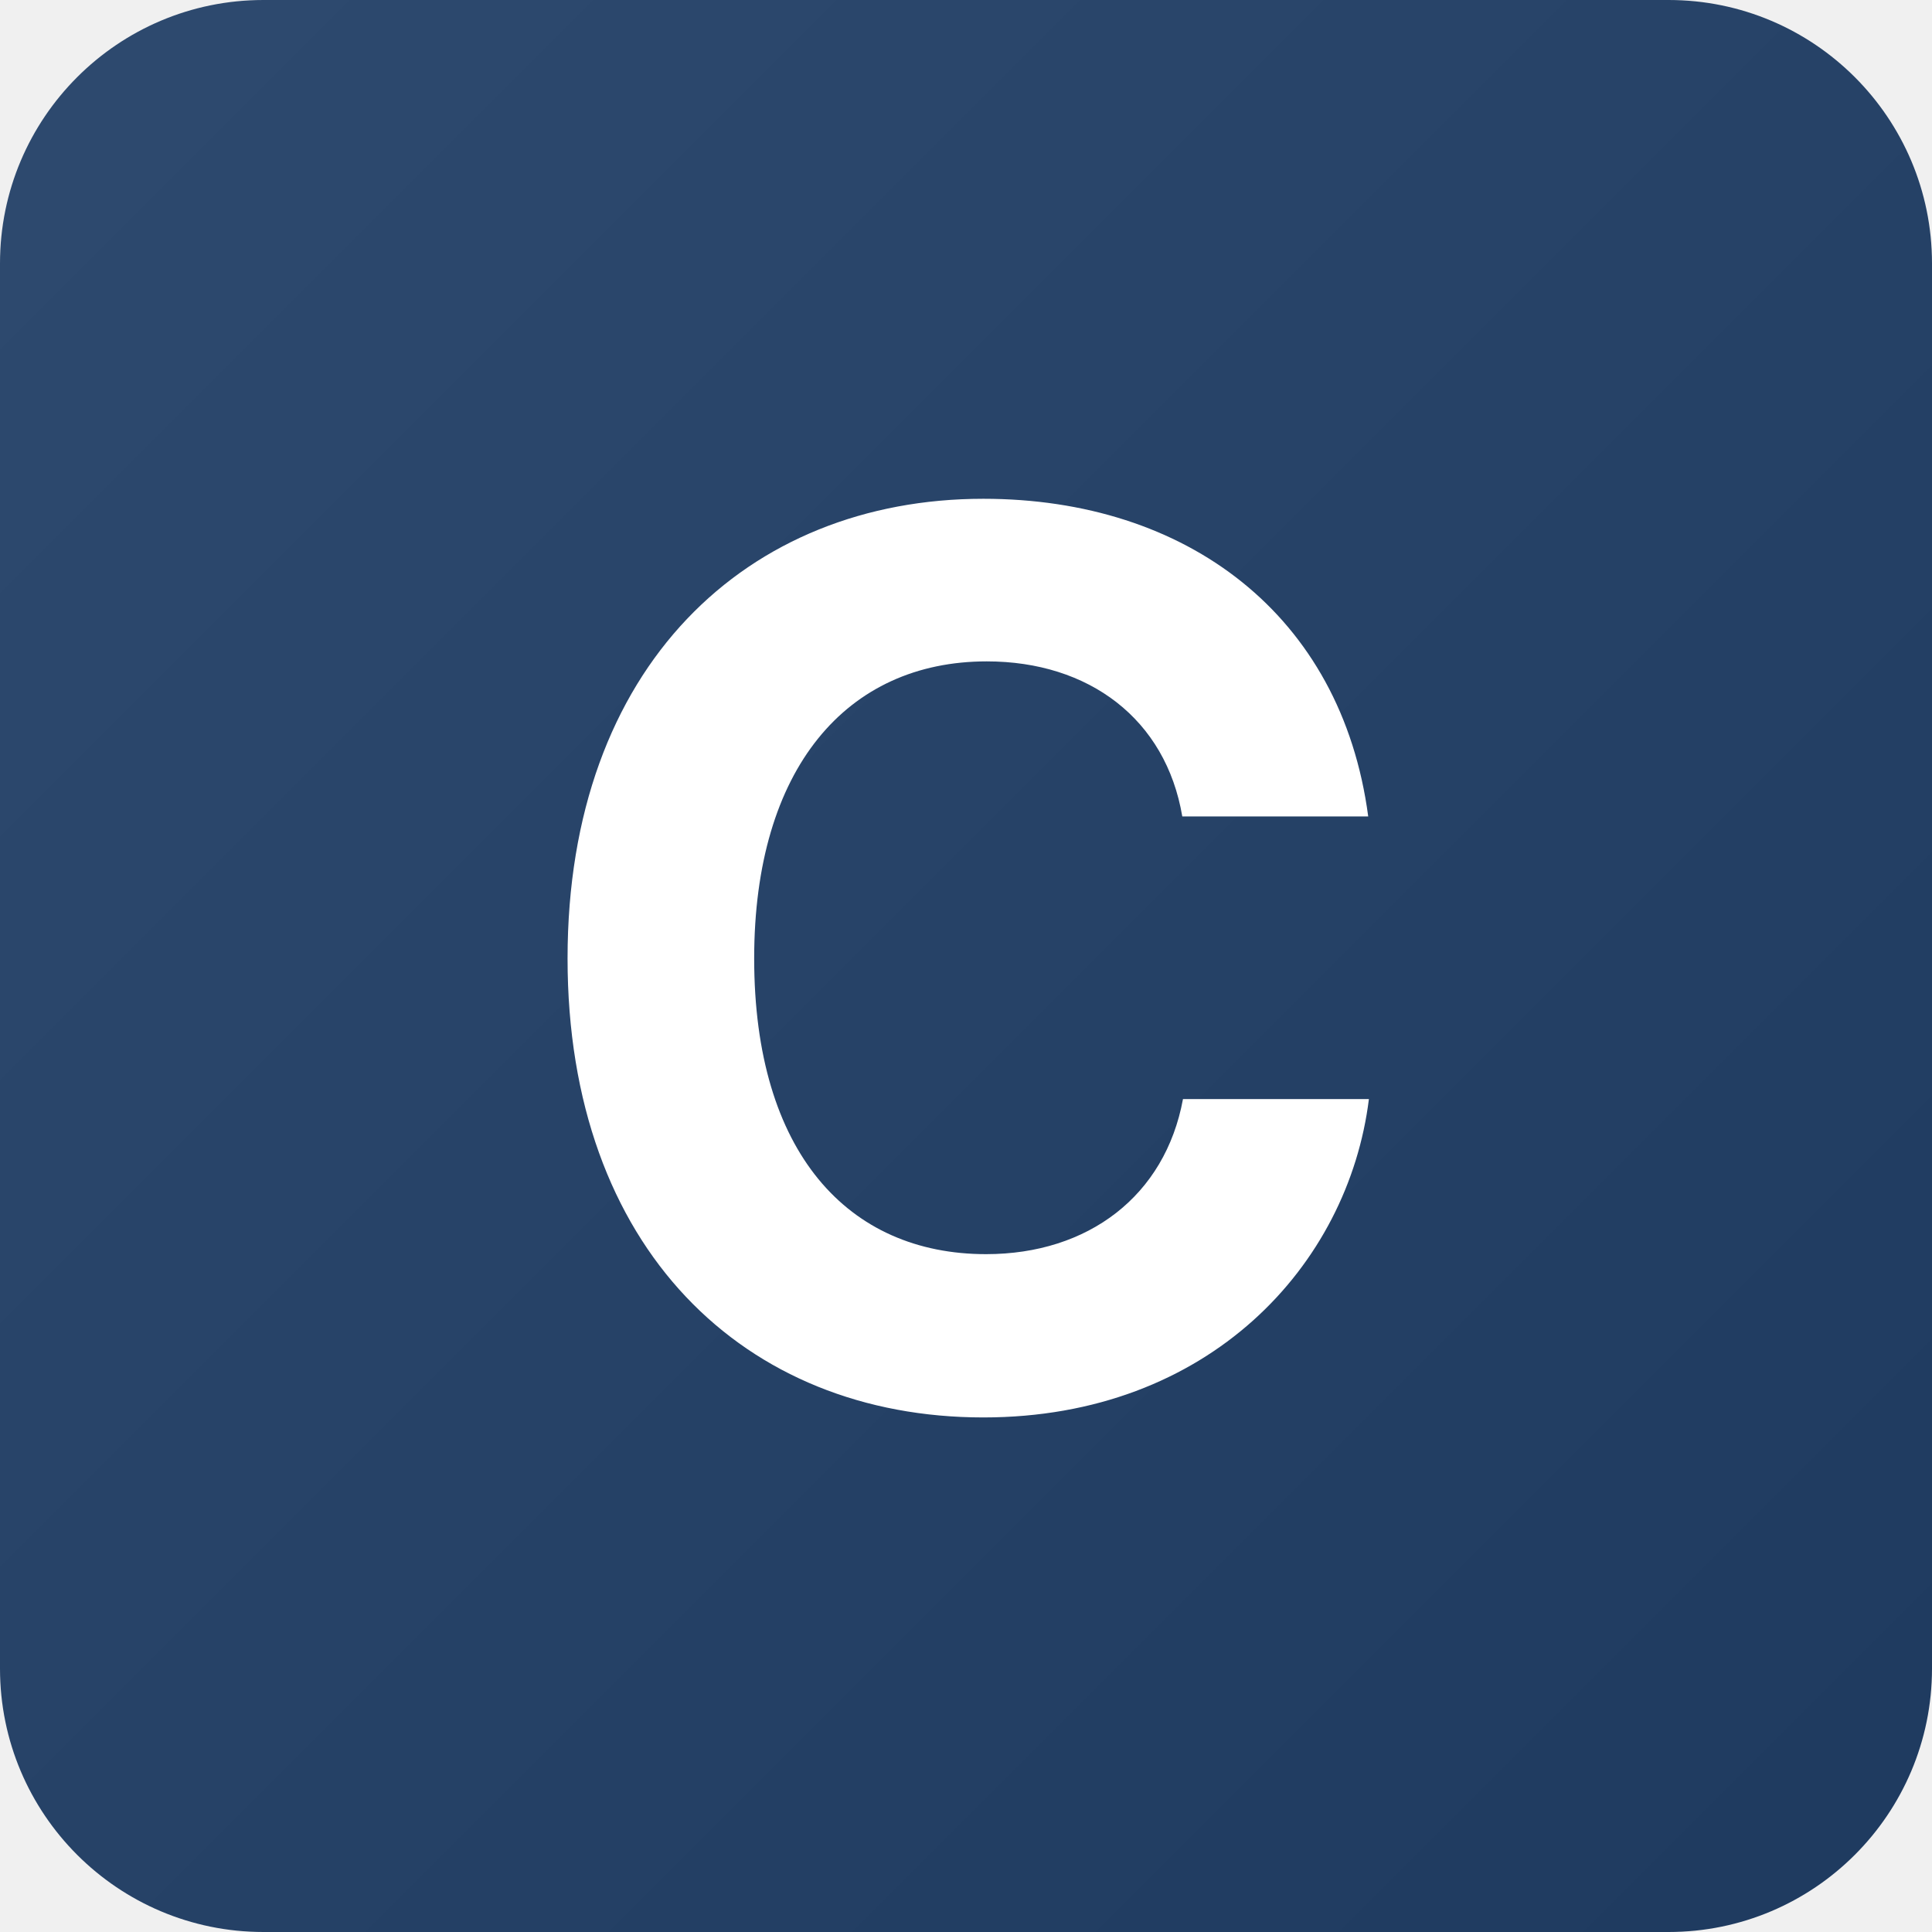
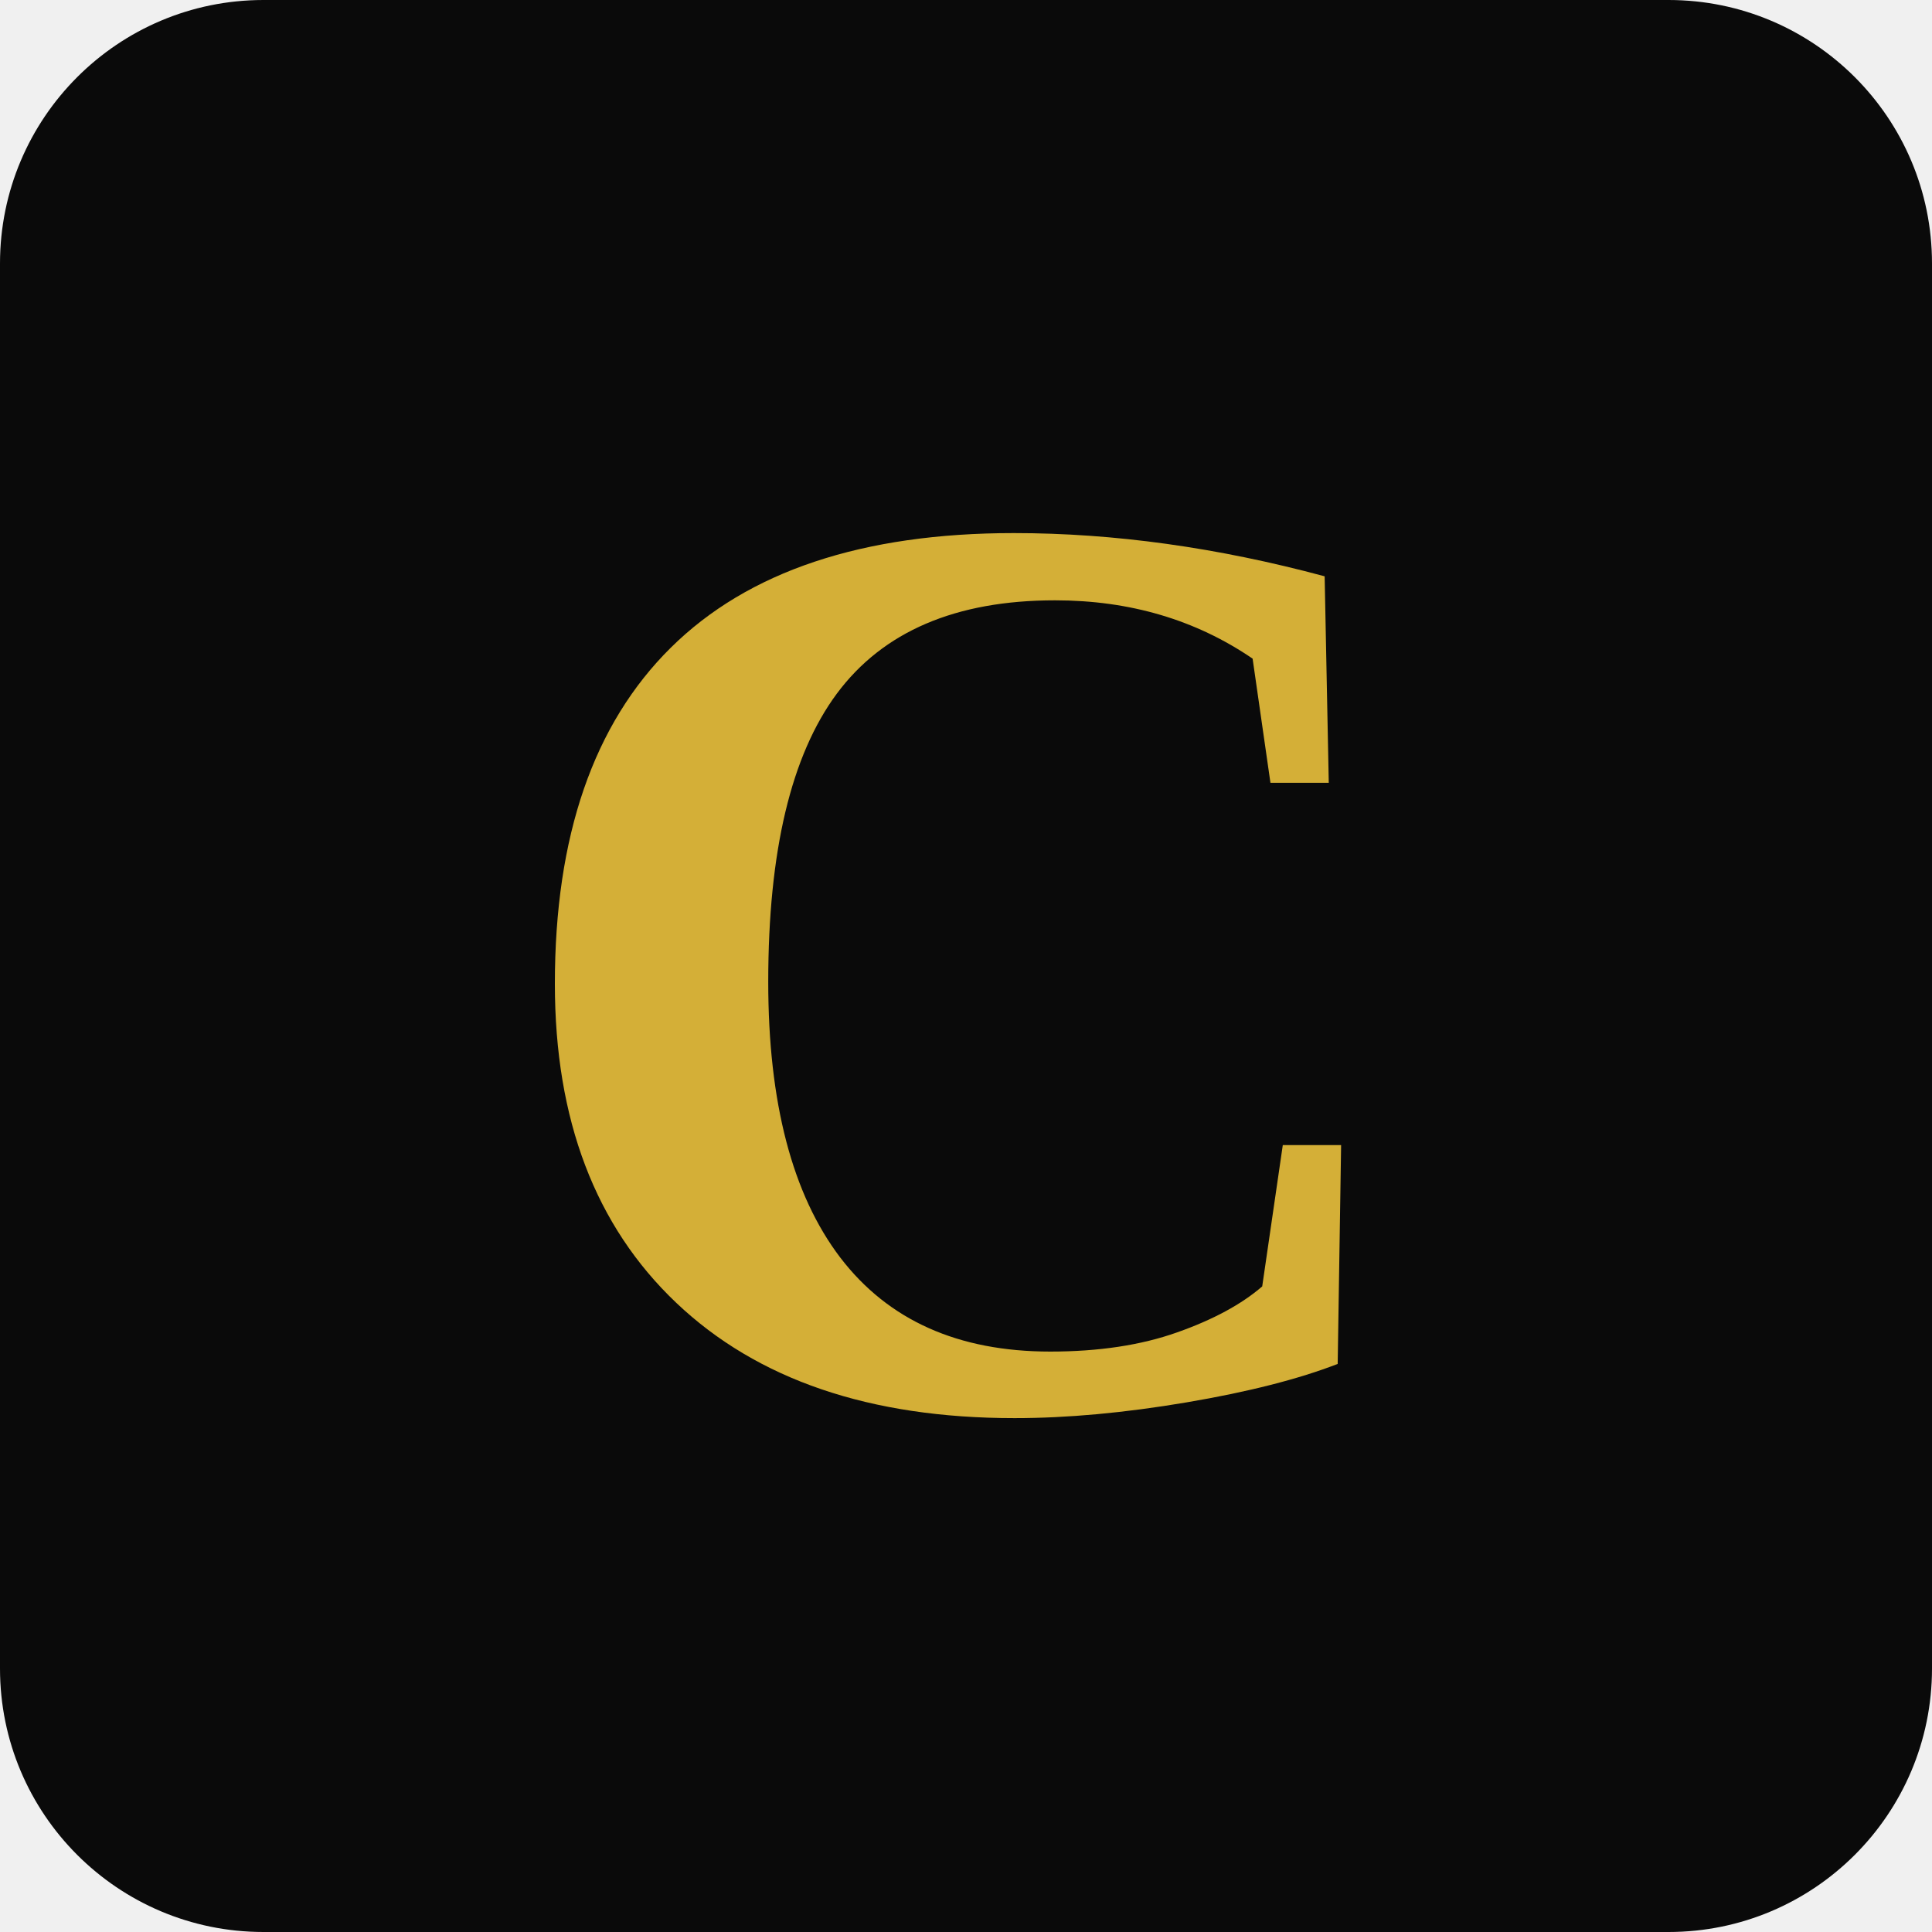
<svg xmlns="http://www.w3.org/2000/svg" width="44" height="44" viewBox="0 0 44 44" fill="none">
-   <defs>
-     <linearGradient id="logoGradient" x1="0%" y1="0%" x2="100%" y2="100%">
-       <stop offset="0%" style="stop-color:#2E4A6F;stop-opacity:1" />
-       <stop offset="100%" style="stop-color:#1E3A5F;stop-opacity:1" />
-     </linearGradient>
-   </defs>
-   <rect x="0" y="0" width="44" height="44" rx="6" fill="url(#logoGradient)" />
-   <text x="22" y="32" font-family="system-ui, -apple-system, sans-serif" font-size="28" font-weight="700" fill="white" text-anchor="middle" letter-spacing="-0.5">C</text>
+   <rect x="0" y="0" width="44" height="44" rx="6" fill="#0A0A0A" />
+   <text x="22" y="32" font-family="Georgia, 'Times New Roman', serif" font-size="30" font-weight="700" fill="#D4AF37" text-anchor="middle" letter-spacing="-0.5">C</text>
</svg>
